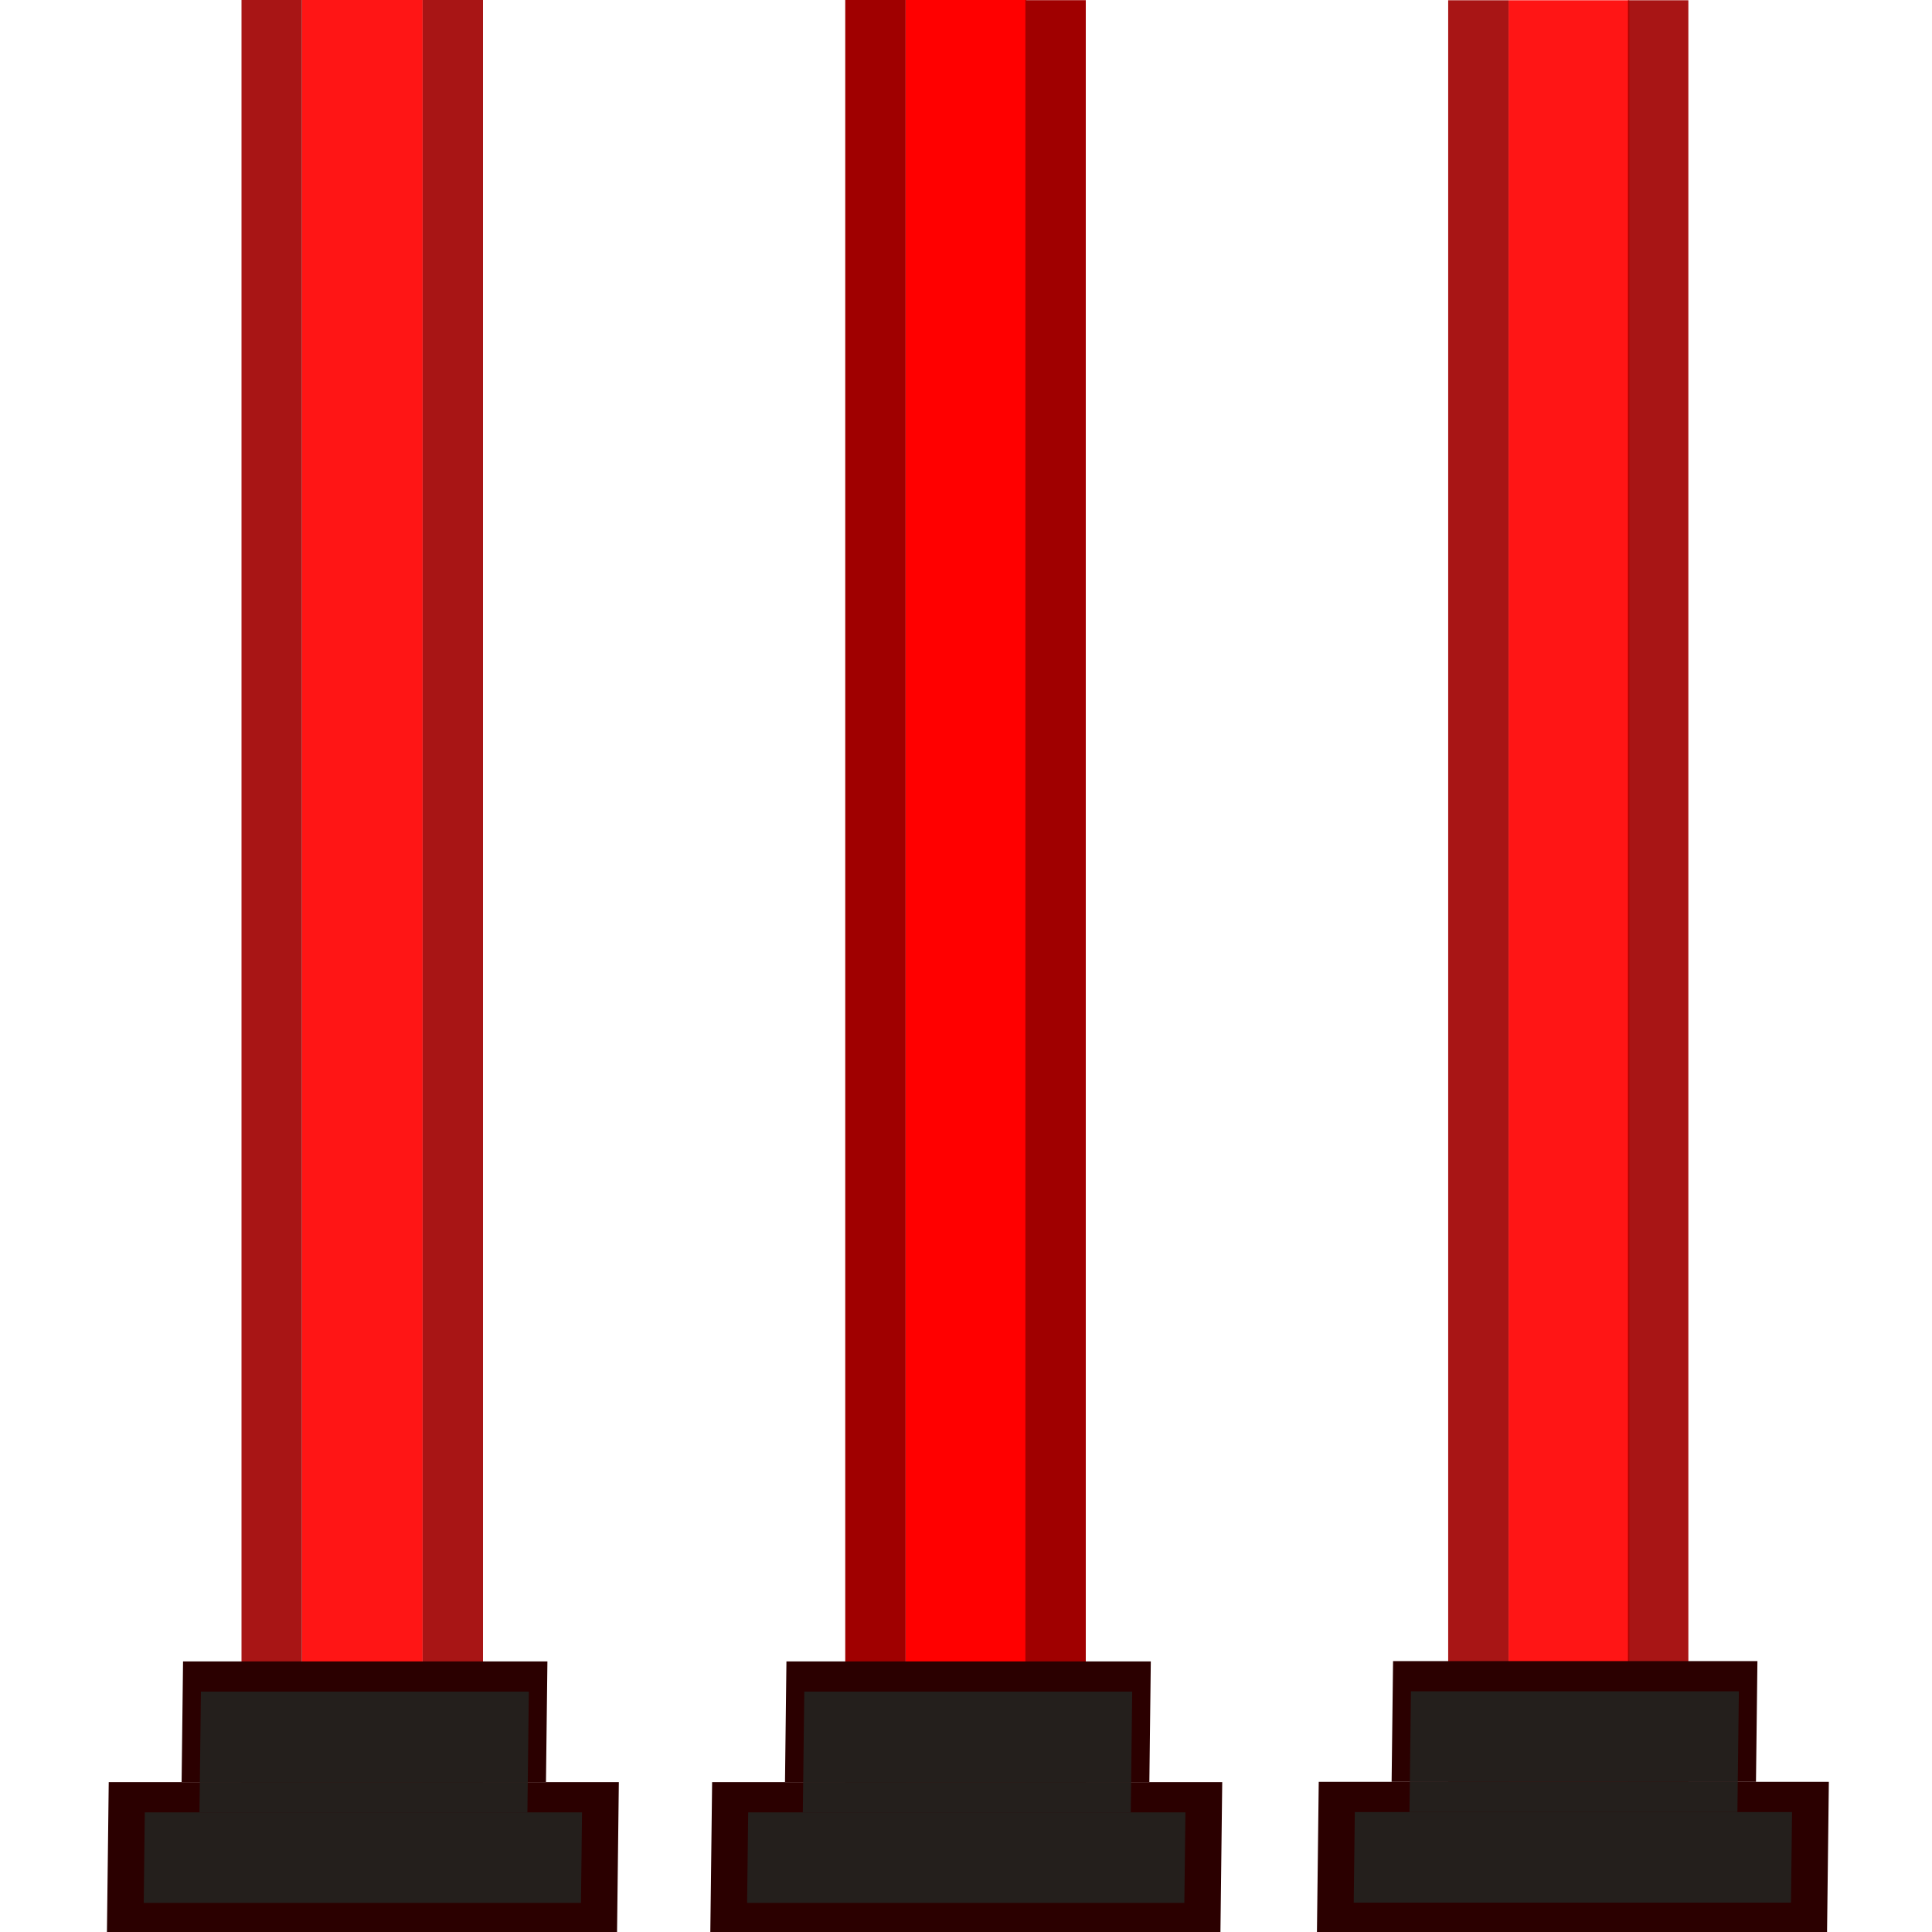
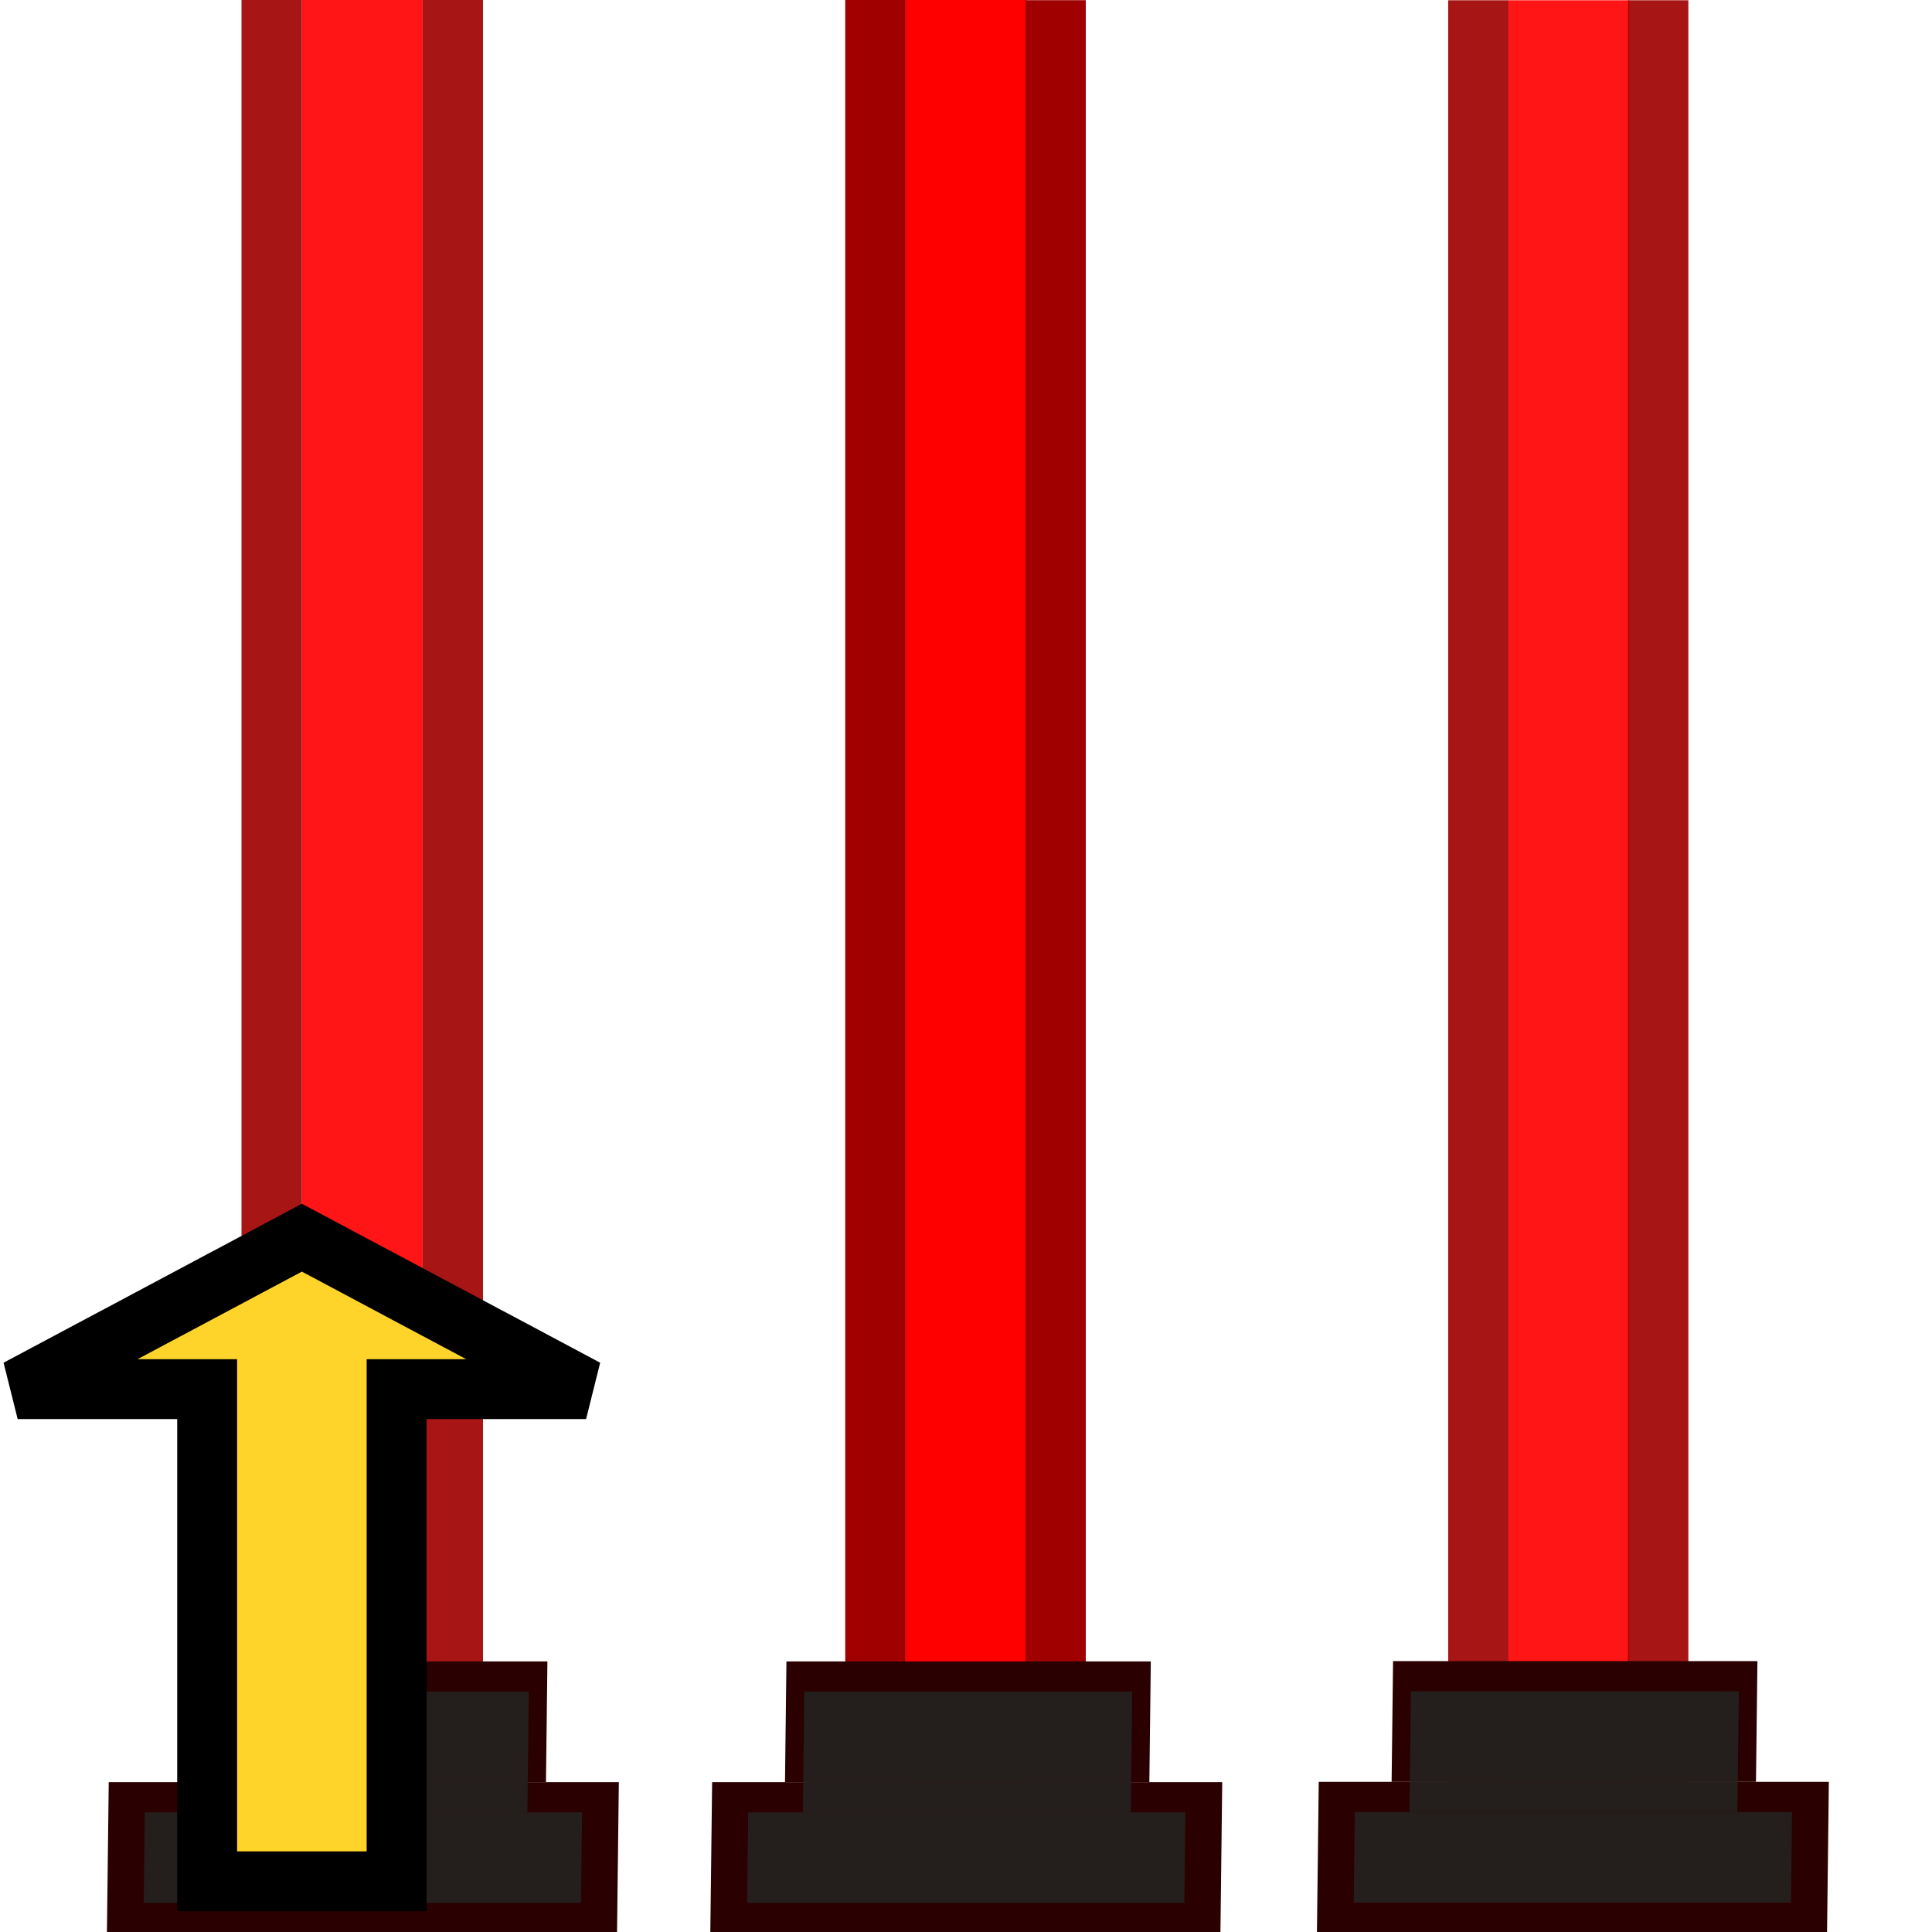
<svg xmlns="http://www.w3.org/2000/svg" width="64" height="64" viewBox="0 0 64 64" id="svg2" version="1.1">
  <defs id="defs4" />
  <g id="layer1" transform="translate(0,-988.3622)">
    <rect style="fill:#ff0000;stroke:none" id="rect4158" width="4" height="64.018" x="30" y="988.362" />
    <rect style="fill:#a00000;fill-opacity:1;stroke:none" id="rect4160" width="2" height="64.107" x="33.968" y="988.368" />
    <rect style="fill:#a00000;fill-opacity:1;stroke:none" id="rect4162" width="2" height="64.018" x="28" y="988.362" />
    <rect style="opacity:0.916;fill:#ff0000;fill-opacity:1;stroke:none" id="rect4208" width="4" height="64" x="10" y="988.362" />
    <rect style="opacity:0.916;fill:#a00000;fill-opacity:1;stroke:none" id="rect4210" width="2" height="64" x="8" y="988.362" />
    <rect style="opacity:0.916;fill:#a00000;fill-opacity:1;stroke:none" id="rect4212" width="2" height="64" x="14" y="988.362" />
    <rect style="opacity:0.916;fill:#ff0000;fill-opacity:1;stroke:none" id="rect4208-3" width="4" height="64" x="49.973" y="988.371" />
    <rect style="opacity:0.916;fill:#a00000;fill-opacity:1;stroke:none" id="rect4210-6" width="2" height="64" x="47.973" y="988.371" />
    <rect style="opacity:0.916;fill:#a00000;fill-opacity:1;stroke:none" id="rect4212-7" width="2" height="64" x="53.929" y="988.371" />
    <rect style="fill:#2b0000;stroke:none" id="rect4154" width="16.898" height="5" x="16.144" y="1047.474" transform="matrix(1,0,-0.01197365,0.9999283,0,0)" />
    <rect style="fill:#2b0000;stroke:none" id="rect4156" width="12.07" height="4" x="18.558" y="1043.474" transform="matrix(1,0,-0.01197365,0.9999283,0,0)" />
    <rect style="fill:#241f1c;fill-opacity:1;stroke:none" id="rect4164" width="10.863" height="3" x="19.162" y="1044.474" transform="matrix(1,0,-0.01197365,0.9999283,0,0)" />
    <rect style="fill:#241f1c;fill-opacity:1;stroke:none" id="rect4166" width="14.484" height="3" x="17.351" y="1048.474" transform="matrix(1,0,-0.01197365,0.9999283,0,0)" />
    <rect style="fill:#241f1c;fill-opacity:1;stroke:none" id="rect4168" width="10.863" height="1" x="19.162" y="1047.474" transform="matrix(1,0,-0.01197365,0.9999283,0,0)" />
    <rect style="fill:#2b0000;stroke:none" id="rect4154-5" width="16.898" height="5" x="36.132" y="1047.474" transform="matrix(1,0,-0.01197365,0.9999283,0,0)" />
    <rect style="fill:#2b0000;stroke:none" id="rect4156-3" width="12.07" height="4" x="38.546" y="1043.474" transform="matrix(1,0,-0.01197365,0.9999283,0,0)" />
    <rect style="fill:#241f1c;fill-opacity:1;stroke:none" id="rect4164-5" width="10.863" height="3" x="39.149" y="1044.474" transform="matrix(1,0,-0.01197365,0.9999283,0,0)" />
    <rect style="fill:#241f1c;fill-opacity:1;stroke:none" id="rect4166-6" width="14.484" height="3" x="37.339" y="1048.474" transform="matrix(1,0,-0.01197365,0.9999283,0,0)" />
    <rect style="fill:#241f1c;fill-opacity:1;stroke:none" id="rect4168-2" width="10.863" height="1" x="39.149" y="1047.474" transform="matrix(1,0,-0.01197365,0.9999283,0,0)" />
    <rect style="fill:#2b0000;stroke:none" id="rect4154-9" width="16.898" height="5" x="56.227" y="1047.464" transform="matrix(1,0,-0.01197365,0.9999283,0,0)" />
    <rect style="fill:#2b0000;stroke:none" id="rect4156-1" width="12.07" height="4" x="58.641" y="1043.464" transform="matrix(1,0,-0.01197365,0.9999283,0,0)" />
    <rect style="fill:#241f1c;fill-opacity:1;stroke:none" id="rect4164-2" width="10.863" height="3" x="59.245" y="1044.464" transform="matrix(1,0,-0.01197365,0.9999283,0,0)" />
    <rect style="fill:#241f1c;fill-opacity:1;stroke:none" id="rect4166-7" width="14.484" height="3" x="57.434" y="1048.464" transform="matrix(1,0,-0.01197365,0.9999283,0,0)" />
    <rect style="fill:#241f1c;fill-opacity:1;stroke:none" id="rect4168-0" width="10.863" height="1" x="59.245" y="1047.464" transform="matrix(1,0,-0.01197365,0.9999283,0,0)" />
  </g>
+   <g id="layer7">
+     <path style="fill:#ffd42a;stroke:#000000;stroke-width:1.984px;stroke-linecap:butt;stroke-linejoin:miter;stroke-opacity:1" d="M 6.862,62.321 V 46.017 H 0.585 L 10,41 19.415,46.017 H 13.138 V 62.321 Z" id="path3738" />
+   </g>
</svg>
